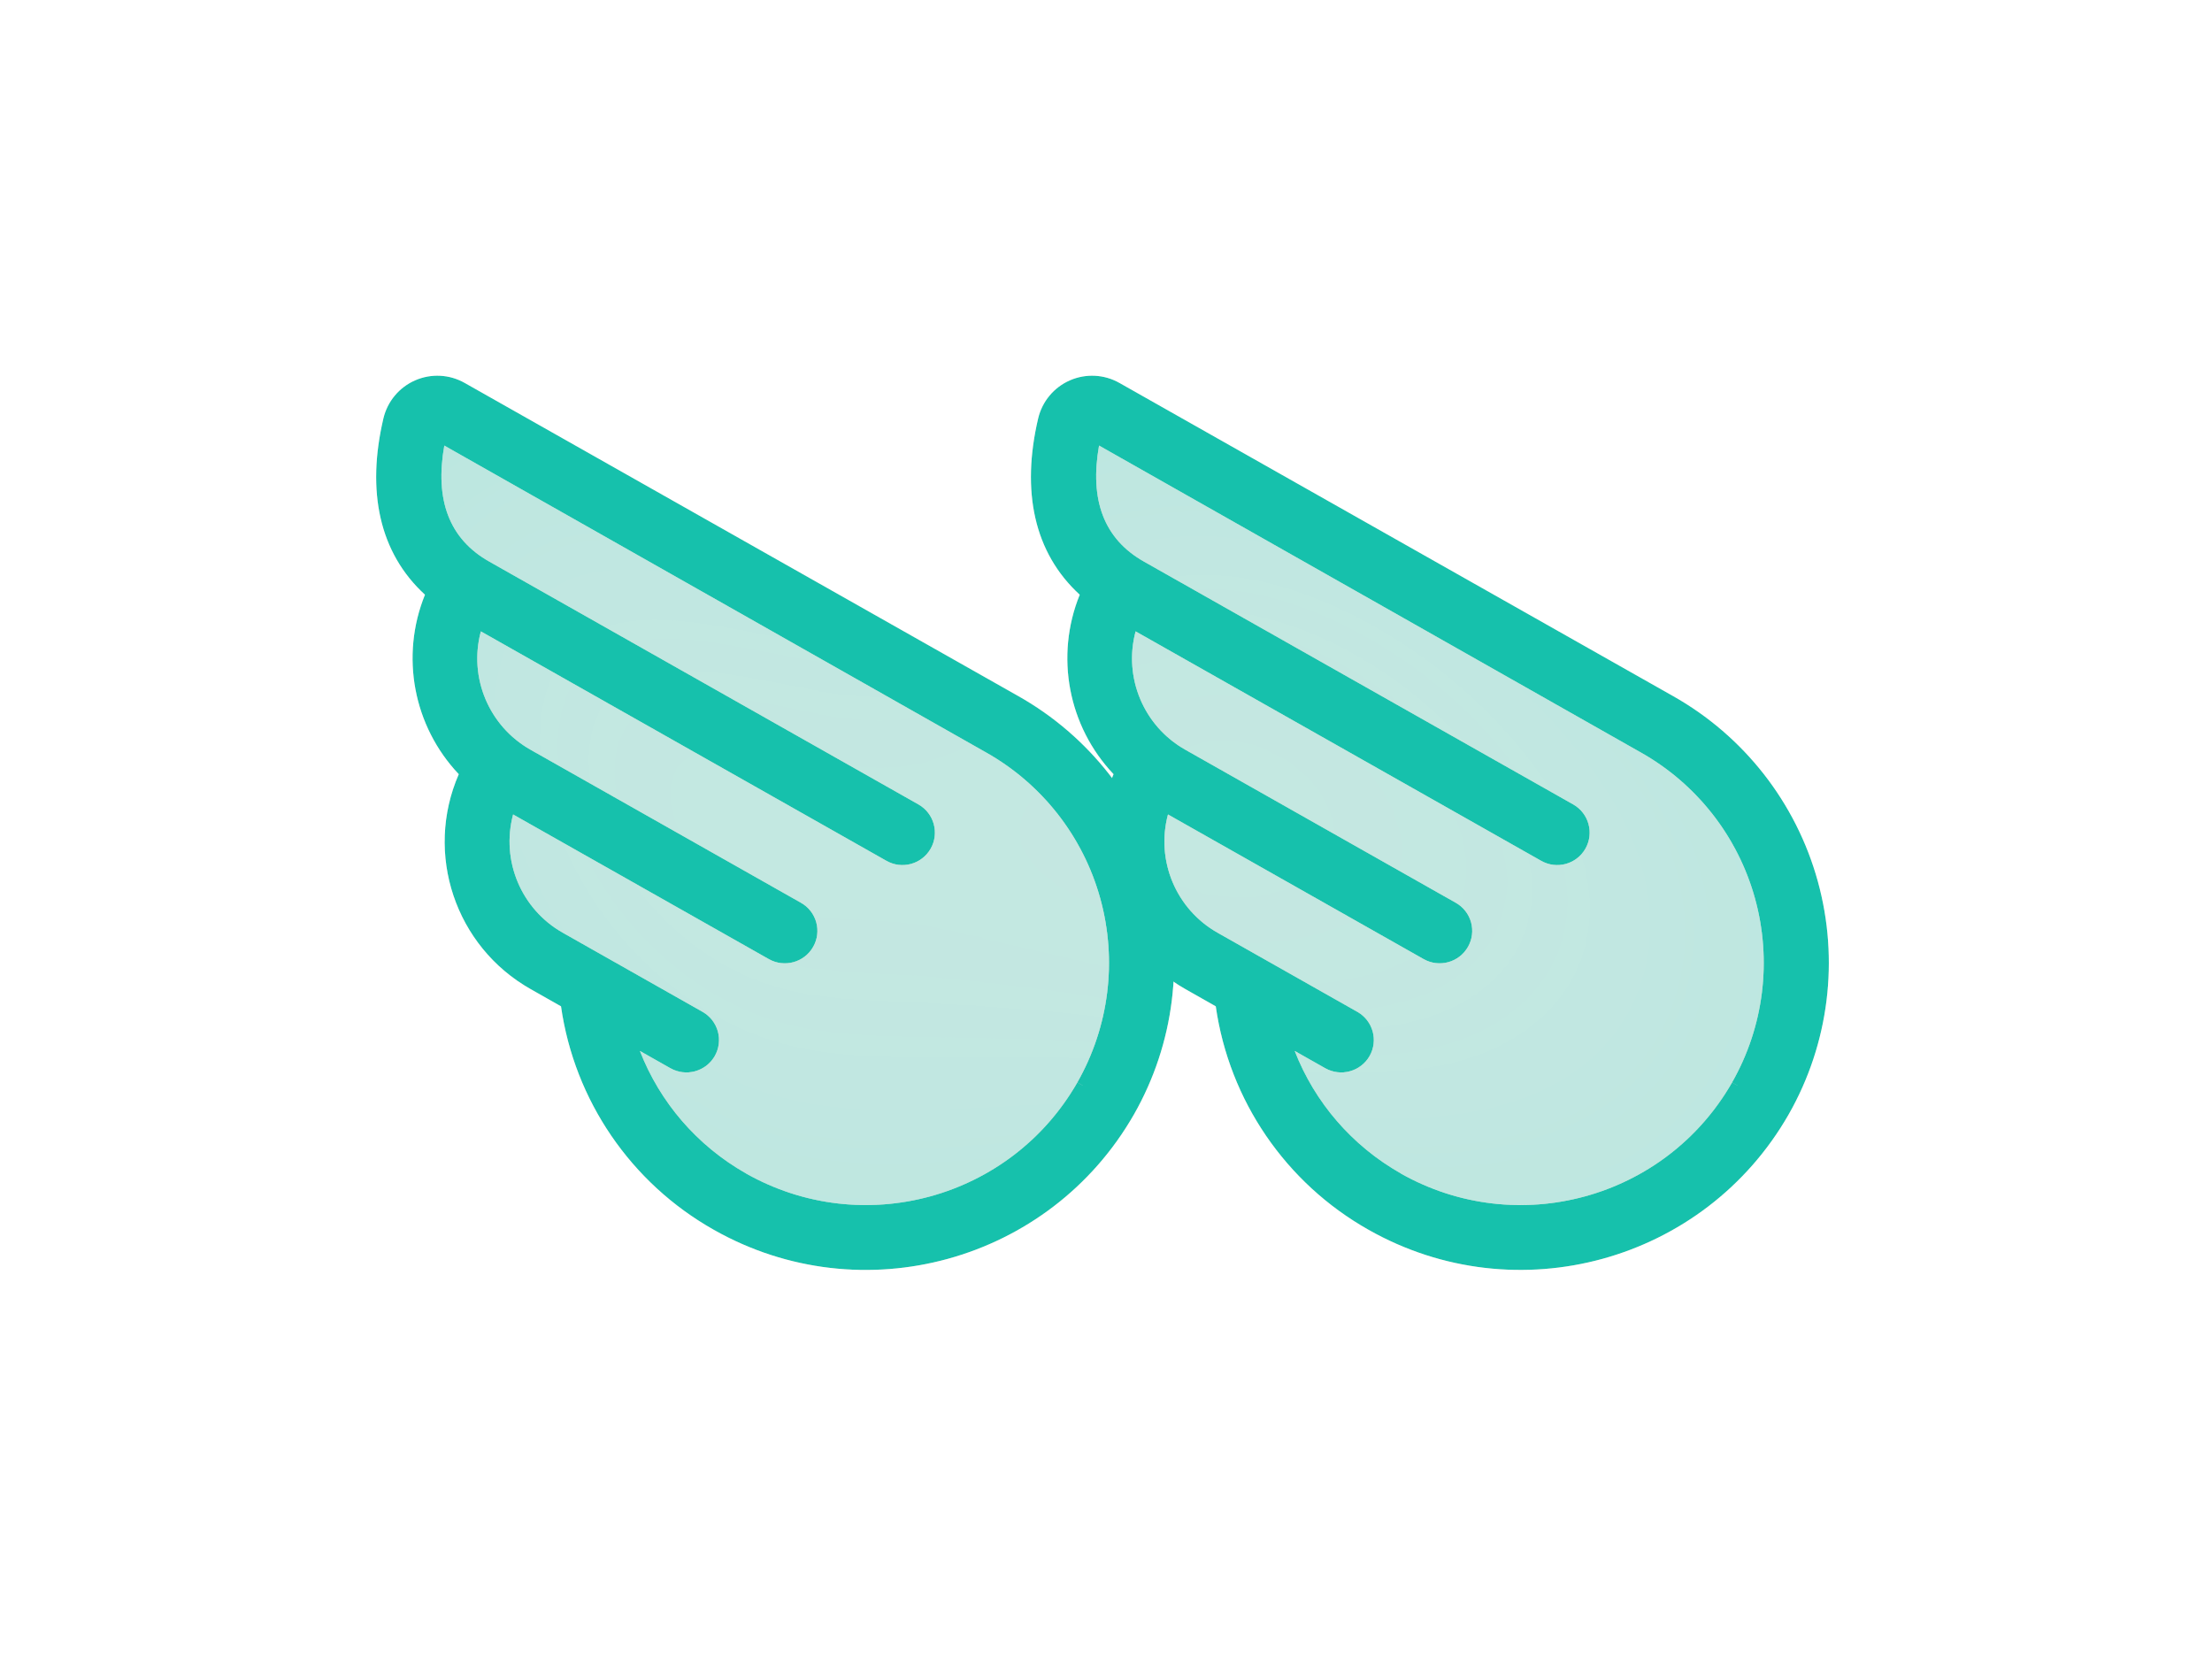
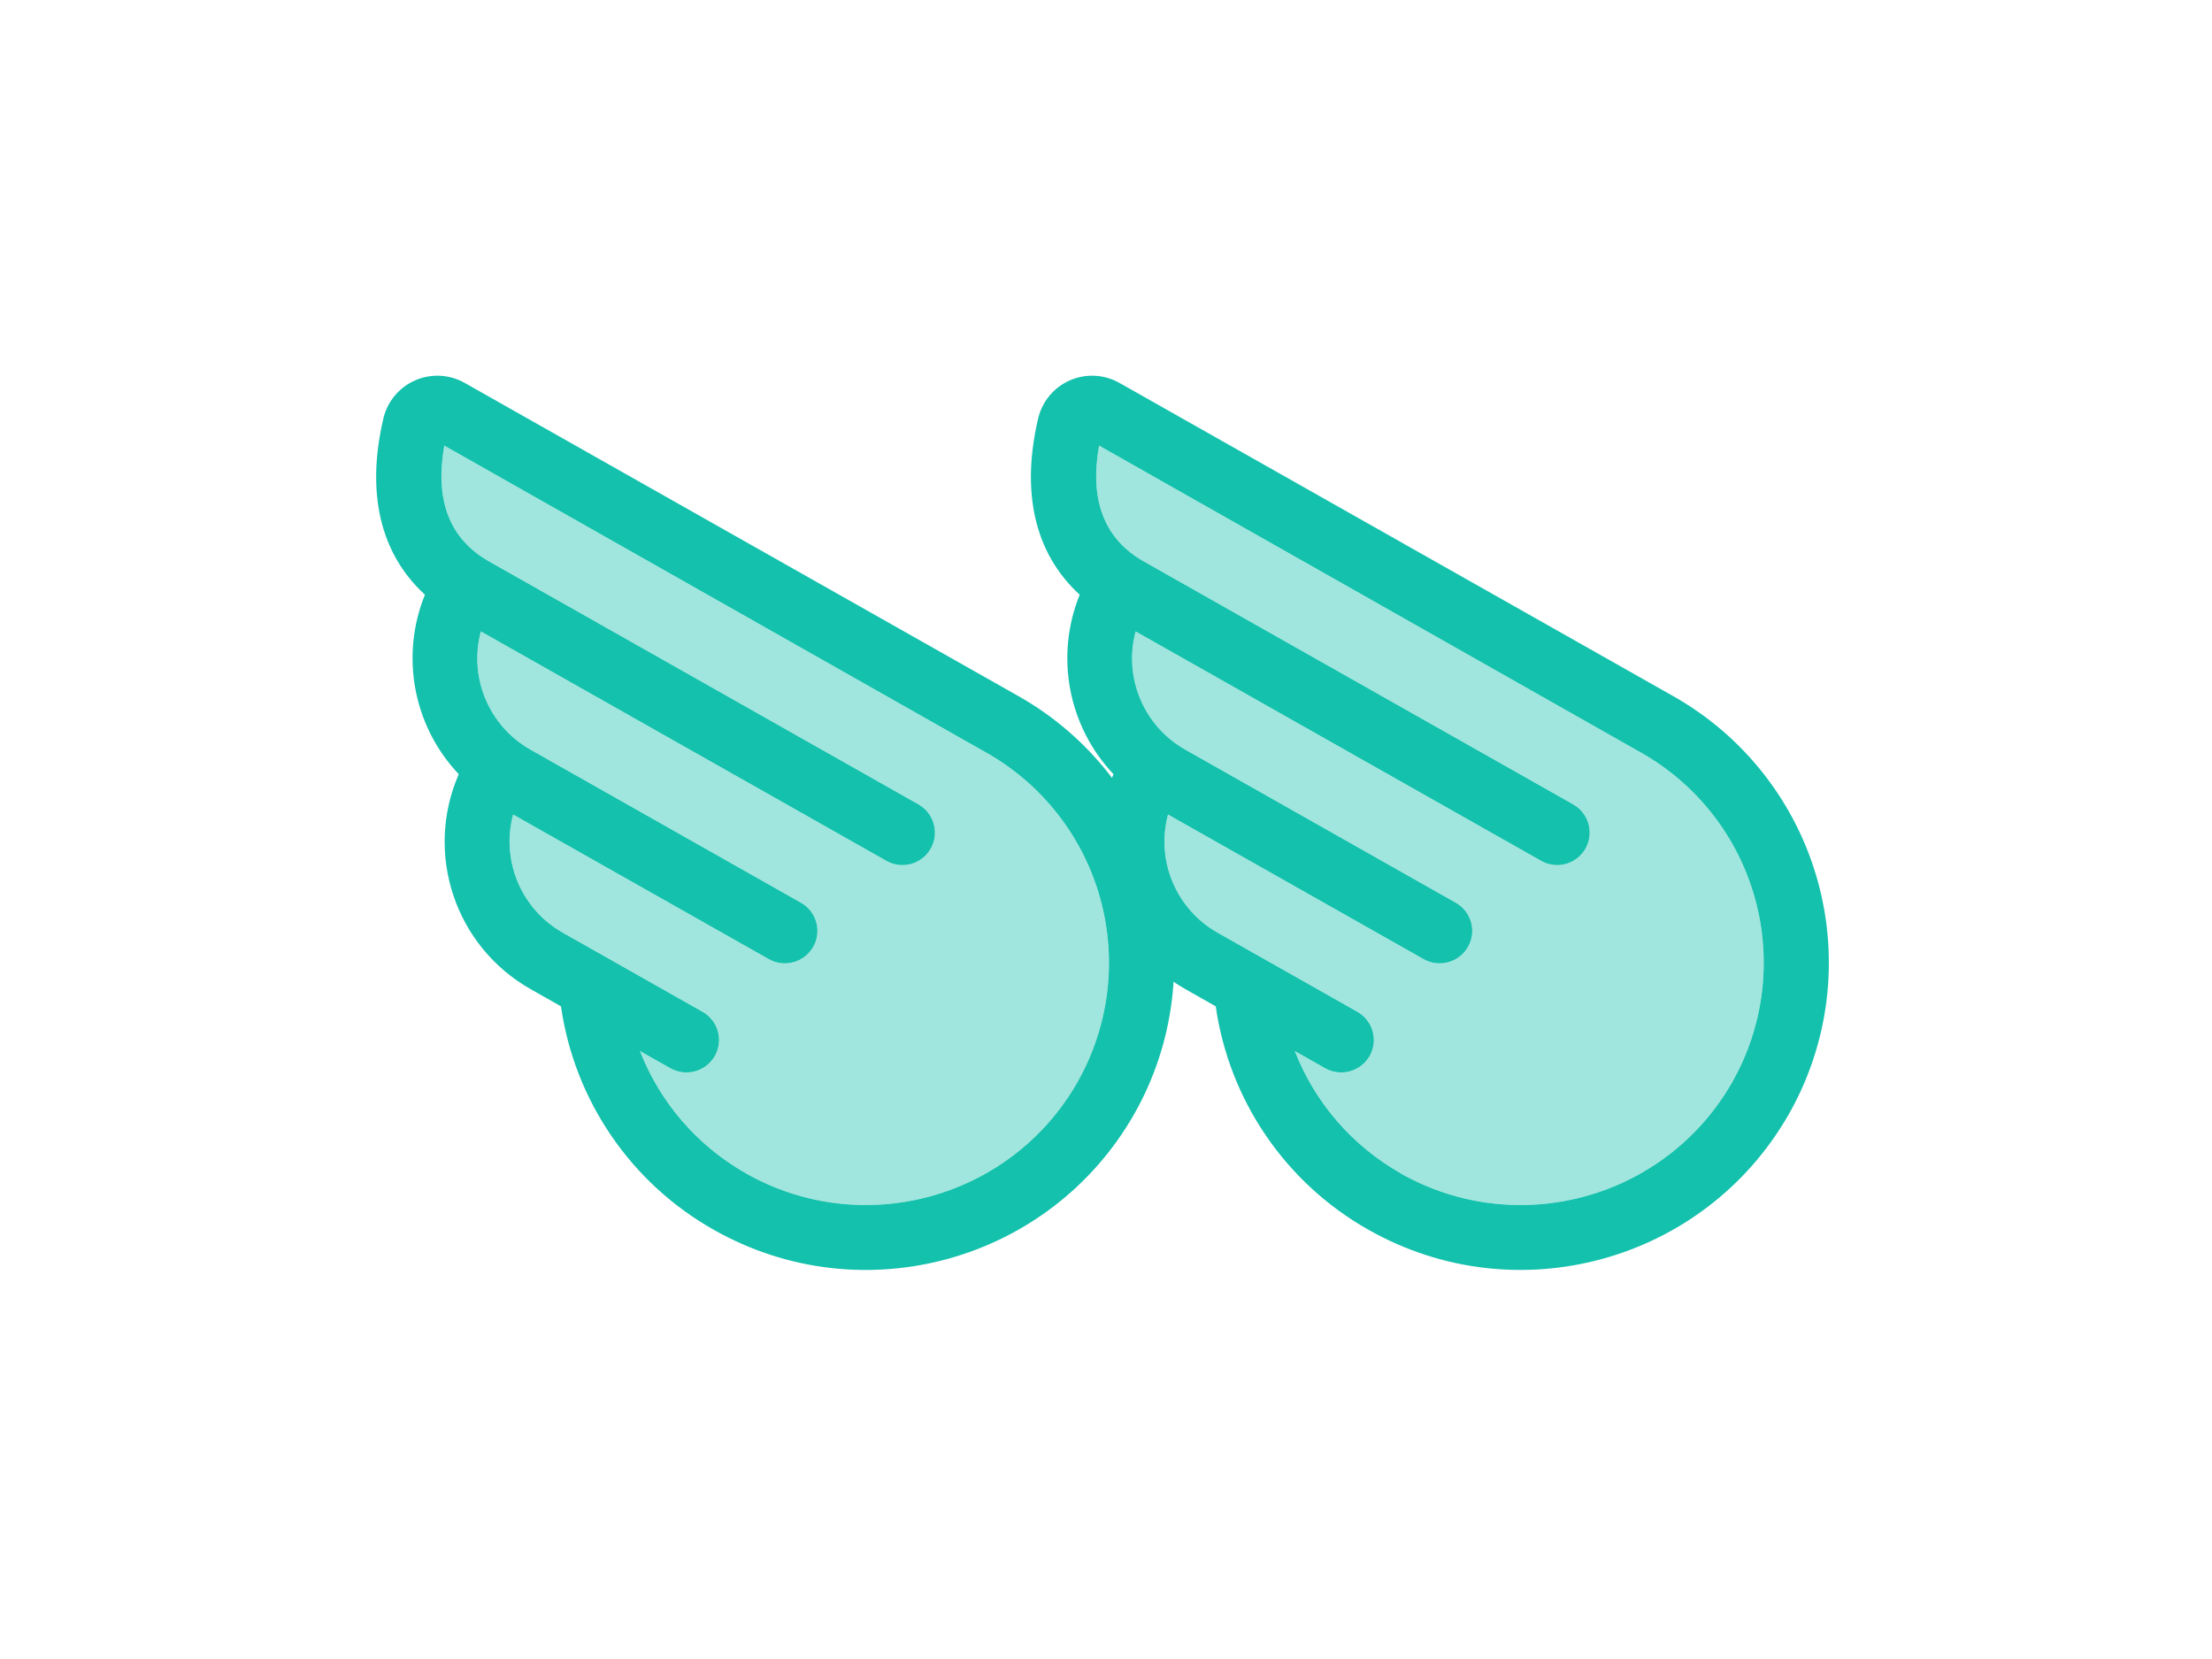
<svg xmlns="http://www.w3.org/2000/svg" width="36" height="27" viewBox="0 0 36 27">
-   <defs>
-     <filter x="-36%" y="-60%" width="172%" height="220%" filterUnits="objectBoundingBox" id="filter-1">
-       <feOffset in="SourceAlpha" result="shadowOffsetOuter1" />
-       <feGaussianBlur stdDeviation="3" in="shadowOffsetOuter1" result="shadowBlurOuter1" />
-       <feColorMatrix values="0 0 0 0 1 0 0 0 0 1 0 0 0 0 1 0 0 0 0.5 0" in="shadowBlurOuter1" result="shadowMatrixOuter1" />
-       <feMerge>
-         <feMergeNode in="shadowMatrixOuter1" />
-         <feMergeNode in="SourceGraphic" />
-       </feMerge>
-     </filter>
-   </defs>
  <g id="pro-profile" fill="none" fill-rule="evenodd">
    <g id="PROFILE-TABS-suscription-selected" transform="translate(-1204 -676)" fill="#13C1AC">
      <g id="Group-33" transform="translate(283 666)">
        <g id="Group-31" transform="translate(788)">
          <g id="Group-24-Copy-2">
            <g id="Group-24-Copy">
-               <g id="Group-14-Copy-9" filter="url(#filter-1)" transform="translate(139 16)">
+               <g id="Group-14-Copy-9" transform="translate(139 16)">
                <path d="M6.14 13.097a3.964 3.964 0 0 0 5.393-1.48l.14.079-.14-.08a3.93 3.93 0 0 0-1.486-5.37L1.231 1.252c-.156.879.076 1.517.731 1.887l6.987 3.953a.527.527 0 1 1-.523.918l-6.6-3.734A1.705 1.705 0 0 0 2.632 6.2l4.402 2.491a.525.525 0 0 1 .2.72.531.531 0 0 1-.723.198l-4.16-2.353A1.704 1.704 0 0 0 3.16 9.18l2.274 1.287a.527.527 0 0 1 .199.72.532.532 0 0 1-.723.198l-.495-.28c.327.838.93 1.54 1.726 1.992z" id="Path" opacity=".4" />
                <path d="M.24.809A.902.902 0 0 1 1.563.232l9.008 5.095-.08.14.08-.14a4.984 4.984 0 0 1 1.884 6.811 5.025 5.025 0 0 1-6.838 1.877 4.986 4.986 0 0 1-2.487-3.637l-.494-.28A2.755 2.755 0 0 1 1.466 6.6a2.747 2.747 0 0 1-.55-2.921C.17 2.995-.038 1.993.24.809zm5.9 12.288a3.964 3.964 0 0 0 5.393-1.48l.14.079-.14-.08a3.93 3.93 0 0 0-1.486-5.37L1.231 1.252c-.156.879.076 1.517.731 1.887l6.987 3.953a.527.527 0 1 1-.523.918l-6.6-3.734A1.705 1.705 0 0 0 2.632 6.2l4.402 2.491a.525.525 0 0 1 .2.72.531.531 0 0 1-.723.198l-4.16-2.353A1.704 1.704 0 0 0 3.16 9.18l2.274 1.287a.527.527 0 0 1 .199.72.532.532 0 0 1-.723.198l-.495-.28c.327.838.93 1.54 1.726 1.992z" id="wing-copy-6" fill-rule="nonzero" />
                <g id="Group-11" transform="translate(10.759)">
                  <path d="M6.038 13.097a3.964 3.964 0 0 0 5.392-1.48l.14.079-.14-.08a3.93 3.93 0 0 0-1.486-5.37L1.128 1.252c-.156.879.076 1.517.73 1.887l6.988 3.953a.527.527 0 1 1-.523.918l-6.6-3.734A1.705 1.705 0 0 0 2.53 6.2l4.402 2.491a.525.525 0 0 1 .2.72.531.531 0 0 1-.723.198L2.25 7.256a1.704 1.704 0 0 0 .808 1.924l2.274 1.287a.527.527 0 0 1 .199.72.532.532 0 0 1-.723.198l-.495-.28c.327.838.93 1.54 1.726 1.992z" id="Path" opacity=".4" />
                  <path d="M.137.809A.902.902 0 0 1 1.46.232l9.008 5.095-.08.14.08-.14a4.984 4.984 0 0 1 1.883 6.811 5.025 5.025 0 0 1-6.837 1.877 4.986 4.986 0 0 1-2.487-3.637l-.494-.28A2.755 2.755 0 0 1 1.363 6.6a2.747 2.747 0 0 1-.55-2.921C.067 2.995-.141 1.993.137.809zm5.9 12.288a3.964 3.964 0 0 0 5.393-1.48l.14.079-.14-.08a3.93 3.93 0 0 0-1.486-5.37L1.128 1.252c-.156.879.076 1.517.73 1.887l6.988 3.953a.527.527 0 1 1-.523.918l-6.6-3.734A1.705 1.705 0 0 0 2.53 6.2l4.402 2.491a.525.525 0 0 1 .2.72.531.531 0 0 1-.723.198L2.25 7.256a1.704 1.704 0 0 0 .808 1.924l2.274 1.287a.527.527 0 0 1 .199.72.532.532 0 0 1-.723.198l-.495-.28c.327.838.93 1.54 1.726 1.992z" id="wing-copy-7" fill-rule="nonzero" />
                </g>
              </g>
            </g>
          </g>
        </g>
      </g>
    </g>
  </g>
</svg>
